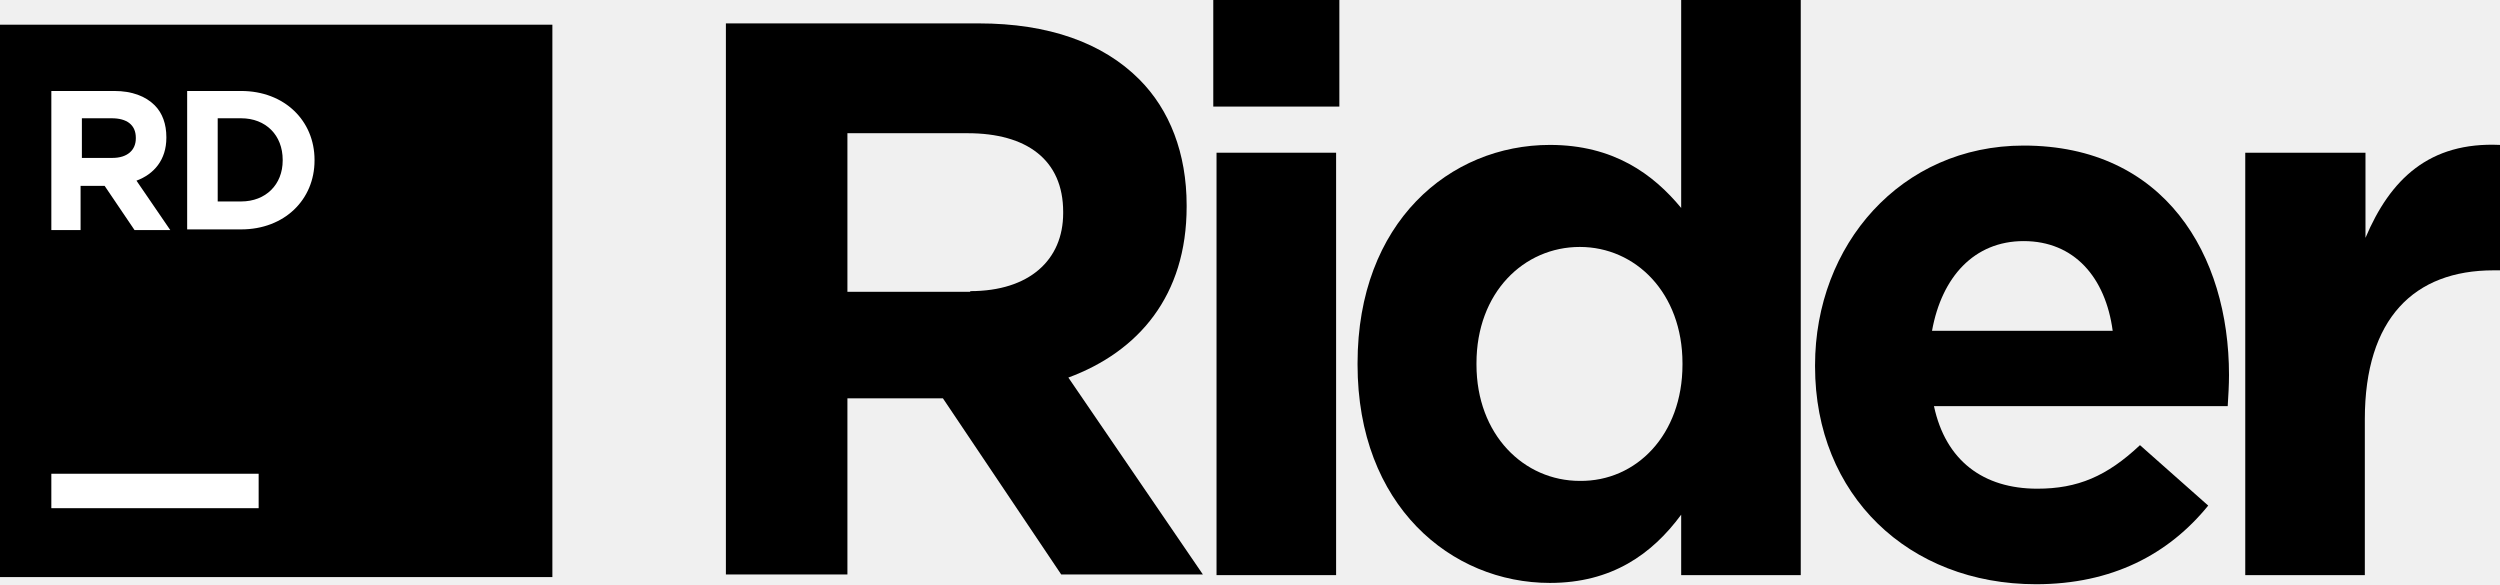
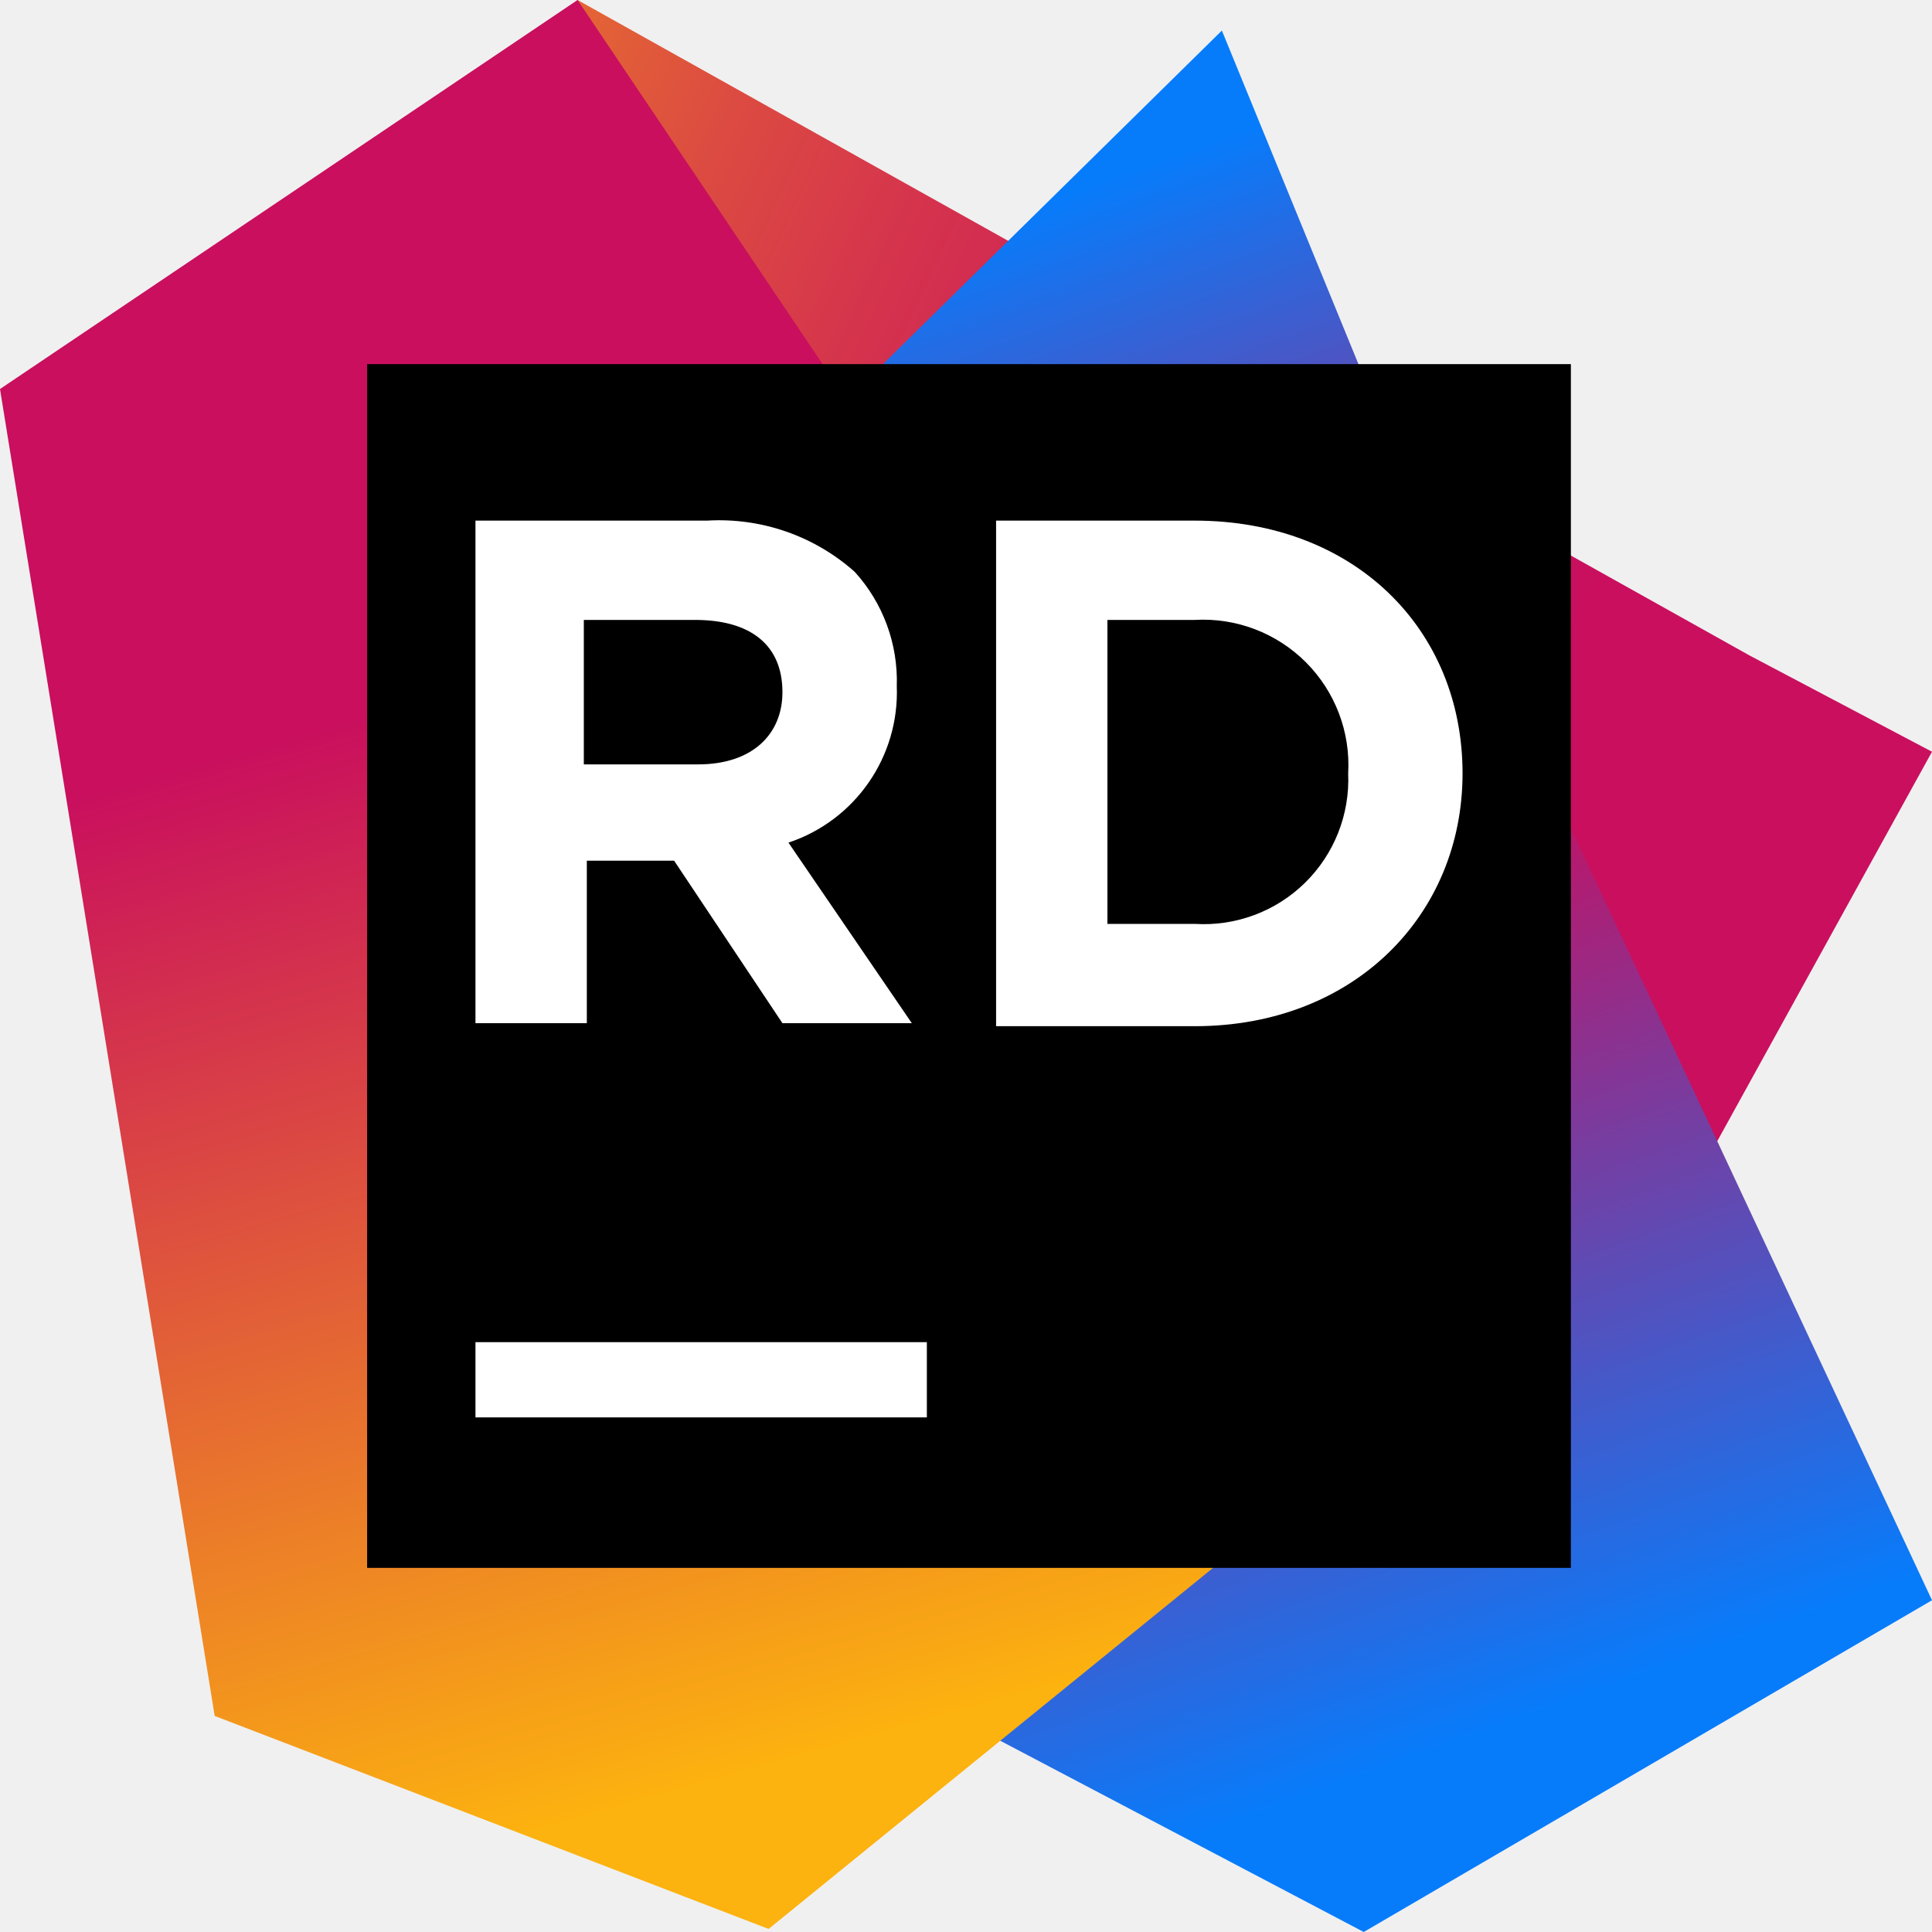
- <svg xmlns="http://www.w3.org/2000/svg" version="1.1" id="Layer_1" x="0px" y="0px" width="384.7px" height="89.9px" viewBox="0 0 384.7 89.9" style="enable-background:new 0 0 384.7 89.9;" xml:space="preserve">
+ <svg xmlns="http://www.w3.org/2000/svg" version="1.1" id="Layer_1" x="0px" y="0px" width="70px" height="70px" viewBox="0 0 70 70" style="enable-background:new 0 0 70 70;" xml:space="preserve">
+   <defs>
+     <linearGradient id="linear-gradient" x1="70.226" y1="27.799" x2="-5.13" y2="63.122" gradientTransform="matrix(1, 0, 0, -1, 0, 71.27997)" gradientUnits="userSpaceOnUse">
+       <stop offset="0" stop-color="#c90f5e" />
+       <stop offset="0.221" stop-color="#c90f5e" />
+       <stop offset="0.236" stop-color="#c90f5e" />
+       <stop offset="0.356" stop-color="#ca135c" />
+       <stop offset="0.466" stop-color="#ce1e57" />
+       <stop offset="0.574" stop-color="#d4314e" />
+       <stop offset="0.678" stop-color="#dc4b41" />
+       <stop offset="0.782" stop-color="#e66d31" />
+       <stop offset="0.883" stop-color="#f3961d" />
+       <stop offset="0.942" stop-color="#fcb20f" />
+     </linearGradient>
+     <linearGradient id="linear-gradient-2" x1="24.659" y1="61.996" x2="46.048" y2="2.934" gradientTransform="matrix(1, 0, 0, -1, 0, 71.27997)" gradientUnits="userSpaceOnUse">
+       <stop offset="0.042" stop-color="#077cfb" />
+       <stop offset="0.445" stop-color="#c90f5e" />
+       <stop offset="0.958" stop-color="#077cfb" />
+     </linearGradient>
+     <linearGradient id="linear-gradient-3" x1="17.396" y1="63.346" x2="33.194" y2="7.201" gradientTransform="matrix(1, 0, 0, -1, 0, 71.27997)" gradientUnits="userSpaceOnUse">
+       <stop offset="0.277" stop-color="#c90f5e" />
+       <stop offset="0.974" stop-color="#fcb20f" />
+     </linearGradient>
+   </defs>
  <g>
+     <polygon points="70 27.237 63.391 23.75 20.926 0 3.827 17.921 21.619 41.068 60.537 44.397 70 27.237" fill="url(#linear-gradient)" />
+     <polygon points="50.423 16.132 44.271 1.107 27.643 17.471 11.768 50.194 49.411 70 70 57.98 50.423 16.132" fill="url(#linear-gradient-2)" />
+     <polygon points="20.926 0 0 14.095 7.779 62.172 27.848 69.889 53.78 48.823 20.926 0" fill="url(#linear-gradient-3)" />
+   </g>
+   <g>
+     <rect x="13.302" y="13.193" width="43.614" height="43.614" />
    <g>
-       <rect x="0" y="3.8" style="fill:#000000;" width="85" height="85" />
-       <rect x="7.9" y="72.9" style="fill:#FFFFFF;" width="31.9" height="5.3" />
+       <path d="M17.227,18.863h8.396a7.384,7.384,0,0,1,5.343,1.854,5.87,5.87,0,0,1,1.526,4.143h0A5.743,5.743,0,0,1,28.567,30.53l4.47,6.542H28.349L24.424,31.184h-3.162v5.888H17.227V18.863h0ZM25.296,27.695c1.963,0,3.053-1.09,3.053-2.617h0c0-1.745-1.199-2.617-3.162-2.617H21.153v5.234H25.296Z" fill="#fff" />
+       <path d="M36.09,18.863H43.287c5.779,0,9.704,3.925,9.704,9.159h0c0,5.125-3.925,9.159-9.704,9.159H36.09V18.863Zm4.034,3.598V33.474h3.162a5.237,5.237,0,0,0,5.561-5.452h0a5.265,5.265,0,0,0-5.561-5.561h-3.162Z" fill="#fff" />
    </g>
-     <g>
-       <path d="M111.8,3.6h38.8c10.8,0,19.1,3,24.7,8.6c4.7,4.7,7.3,11.4,7.3,19.4v0.2c0,13.7-7.4,22.3-18.2,26.3l20.7,30.3h-21.8    l-18.2-27.1h-14.7v27.1h-18.7V3.6z M149.3,44.8c9.1,0,14.3-4.8,14.3-12v-0.2c0-8-5.6-12.1-14.7-12.1h-18.5v24.4H149.3z" />
-       <path d="M186.7,0h19.4v16.4h-19.4V0z M187.2,23.5h18.4v65h-18.4V23.5z" />
-       <path d="M208.9,56.1v-0.2c0-21.7,14.2-33.6,29.6-33.6c9.8,0,15.9,4.5,20.2,9.7V0h18.4v88.5h-18.4v-9.3    c-4.5,6.1-10.7,10.5-20.2,10.5C223.3,89.7,208.9,77.8,208.9,56.1z M258.9,56.1v-0.2c0-10.8-7.2-17.9-15.8-17.9    c-8.6,0-15.9,7-15.9,17.9v0.2c0,10.8,7.3,17.9,15.9,17.9C251.8,74.1,258.9,66.9,258.9,56.1z" />
-       <path d="M279.3,56.4v-0.2c0-18.5,13.2-33.8,32.1-33.8c21.7,0,31.6,16.8,31.6,35.3c0,1.5-0.1,3.2-0.2,4.8h-45.2    c1.8,8.4,7.6,12.7,15.9,12.7c6.2,0,10.7-1.9,15.8-6.7l10.5,9.3c-6.1,7.5-14.8,12.1-26.5,12.1C293.7,89.9,279.3,76.2,279.3,56.4z     M325.1,50.9c-1.1-8.2-5.9-13.8-13.7-13.8c-7.6,0-12.6,5.5-14.1,13.8H325.1z" />
-       <path d="M345.6,23.5H364v13.1c3.8-9,9.8-14.8,20.7-14.3v19.3h-1c-12.2,0-19.8,7.4-19.8,22.9v24h-18.4V23.5z" />
-     </g>
-     <g>
-       <path style="fill:#FFFFFF;" d="M7.9,14h9.7c2.7,0,4.8,0.8,6.2,2.2c1.2,1.2,1.8,2.9,1.8,4.9v0.1c0,3.4-1.9,5.6-4.6,6.6l5.2,7.6    h-5.5l-4.6-6.8h-3.7v6.8H7.9V14z M17.3,24.3c2.3,0,3.6-1.2,3.6-3v-0.1c0-2-1.4-3-3.7-3h-4.6v6.1H17.3z" />
-       <path style="fill:#FFFFFF;" d="M28.8,14h8.3c6.7,0,11.3,4.6,11.3,10.6v0.1c0,6-4.6,10.6-11.3,10.6h-8.3V14z M33.5,18.2V31h3.6    c3.8,0,6.4-2.6,6.4-6.3v-0.1c0-3.8-2.6-6.4-6.4-6.4H33.5z" />
-     </g>
+     <rect x="17.227" y="48.629" width="16.355" height="2.726" fill="#fff" />
  </g>
</svg>
